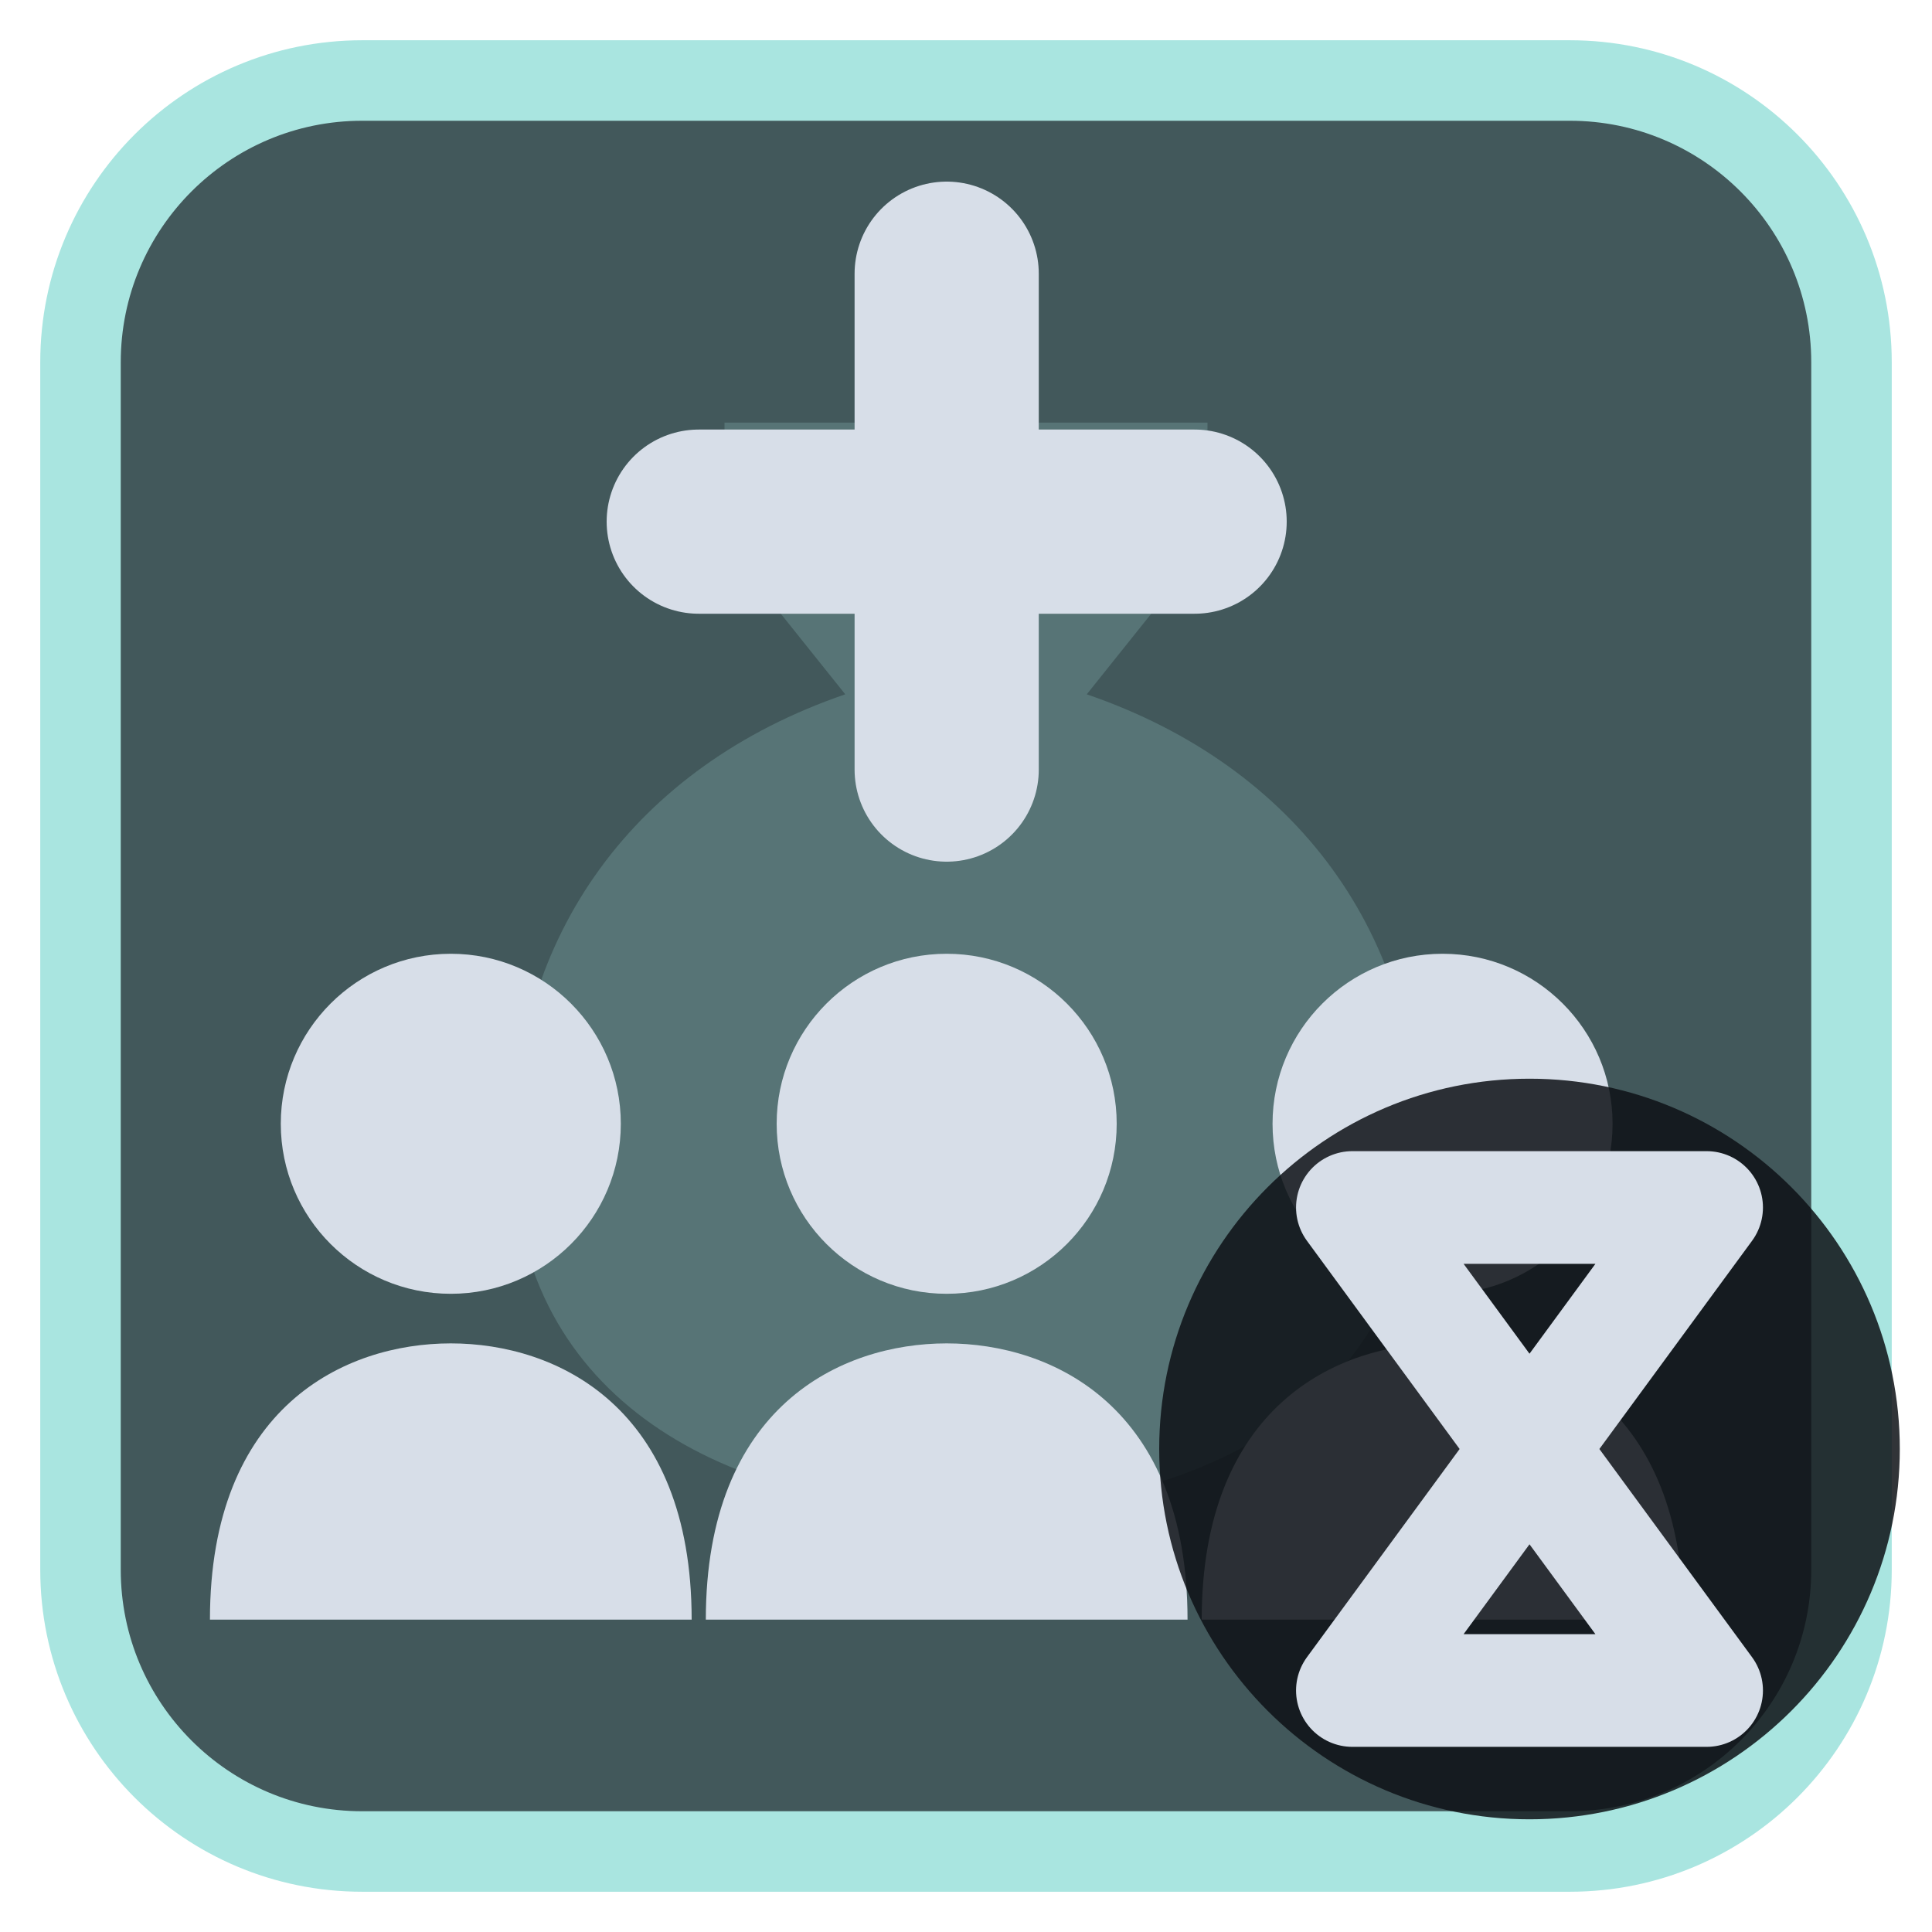
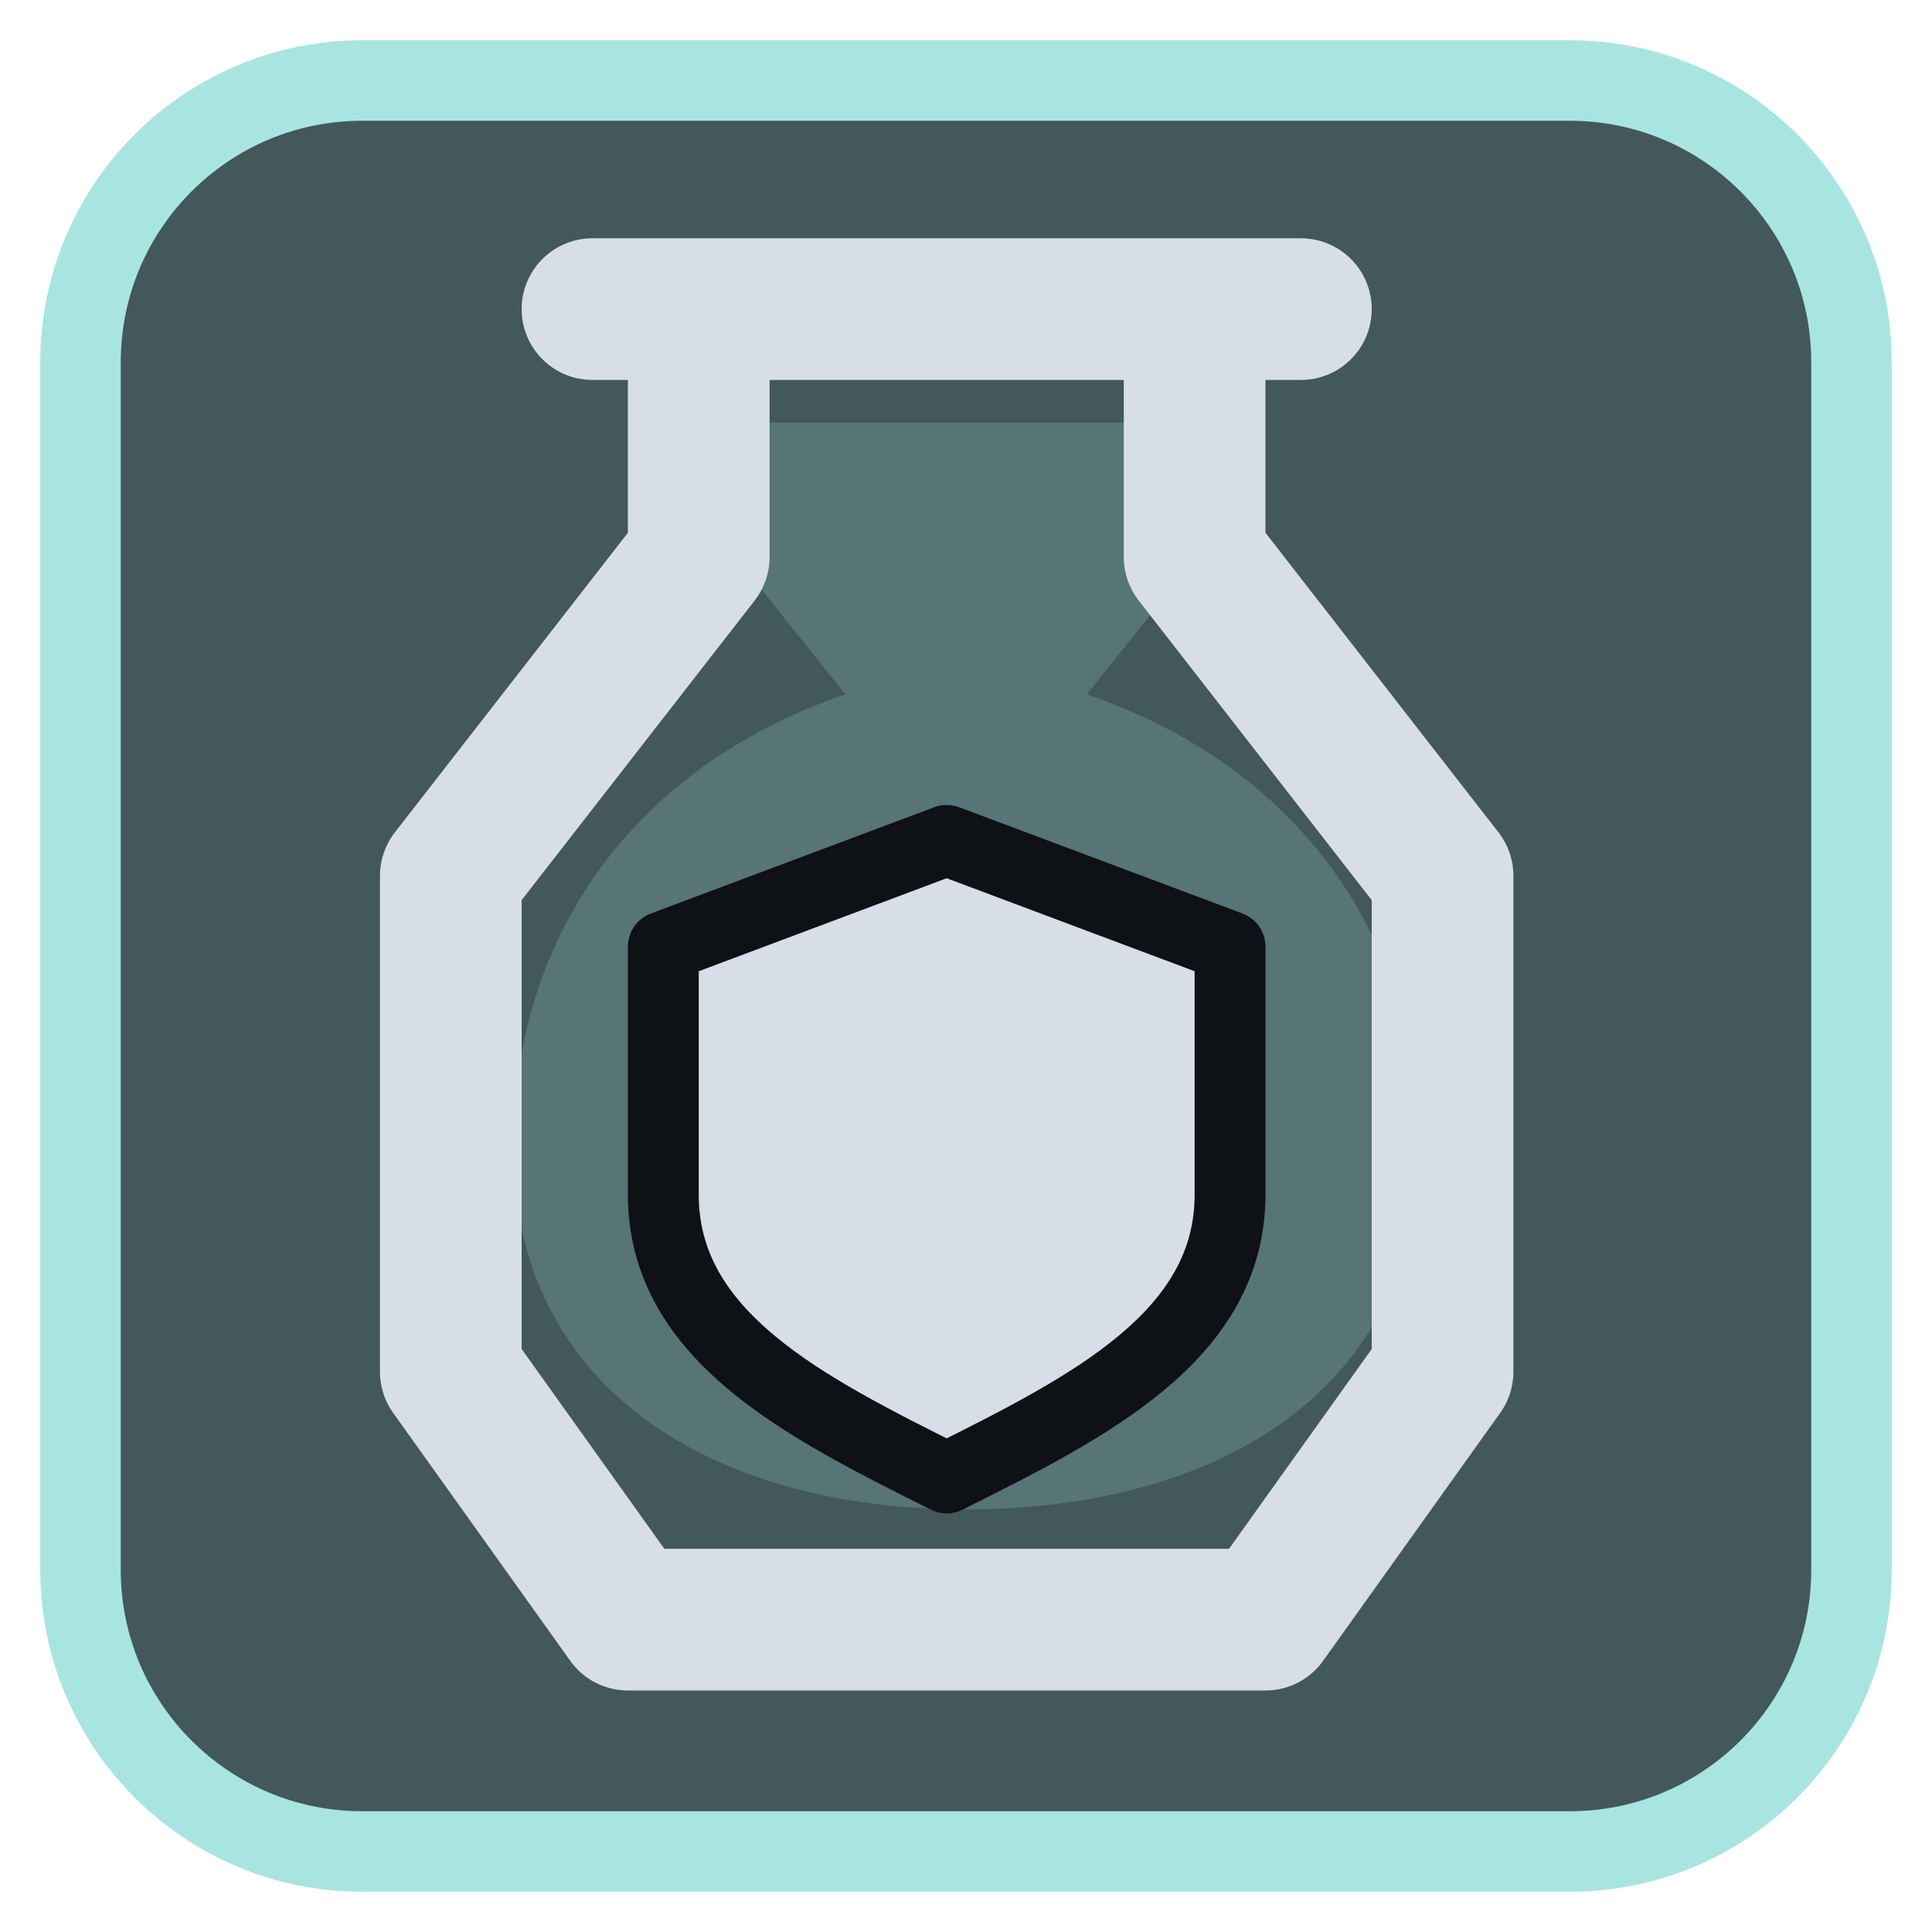
<svg xmlns="http://www.w3.org/2000/svg" viewBox="0 0 24 24" width="24" height="24">
  <rect x="1" y="1" width="22" height="22" rx="3.5" fill="#42585b" stroke="#a9e5e0" stroke-width="1" />
  <g opacity="0.2" transform="translate(3,3) scale(0.75)">
    <path d="M8 3h8v2l-2 2.5c3.5 1.2 5.5 4 5.5 7.5 0 4-3.3 6-7.5 6s-7.5-2-7.5-6c0-3.5 2-6.3 5.5-7.5L8 5z" fill="#a9e5e0" />
  </g>
  <g transform="translate(1.2,1.2) scale(0.88)">
-     <path d="M12 2.5V9.5M8.5 6H15.5" fill="none" stroke="#d7dee8" stroke-width="2.6" stroke-linecap="round" stroke-linejoin="round" />
-     <circle cx="5" cy="14.5" r="2.4" fill="#d7dee8" />
-     <path d="M1.6 21.5C1.6 18.5 3.5 17.6 5 17.6S8.4 18.5 8.4 21.5Z" fill="#d7dee8" />
-     <circle cx="12" cy="14.5" r="2.4" fill="#d7dee8" />
-     <path d="M8.6 21.5C8.6 18.5 10.5 17.6 12 17.6S15.4 18.5 15.4 21.5Z" fill="#d7dee8" />
-     <circle cx="19" cy="14.5" r="2.4" fill="#d7dee8" />
-     <path d="M15.6 21.5C15.6 18.5 17.5 17.6 19 17.6S22.4 18.5 22.4 21.5Z" fill="#d7dee8" />
+     <path d="M7 3H17M8.5 3V6.5L5 11V18L7.5 21.5H16.5L19 18V11L15.5 6.5V3" fill="none" stroke="#d7dee8" stroke-width="2" stroke-linecap="round" stroke-linejoin="round" />
+     <path d="M12 10.5L16 12V15.5C16 17.5 14 18.5 12 19.5C10 18.5 8 17.5 8 15.5V12Z" fill="#d7dee8" stroke="#0e1116" stroke-width="1" stroke-linejoin="round" />
  </g>
-   <circle cx="19" cy="18" r="4.6" fill="#0e1116" fill-opacity="0.85" />
-   <path d="M16.8 15H21.2L16.8 21H21.2Z" fill="none" stroke="#d7dee8" stroke-width="1.4" stroke-linecap="round" stroke-linejoin="round" />
</svg>
